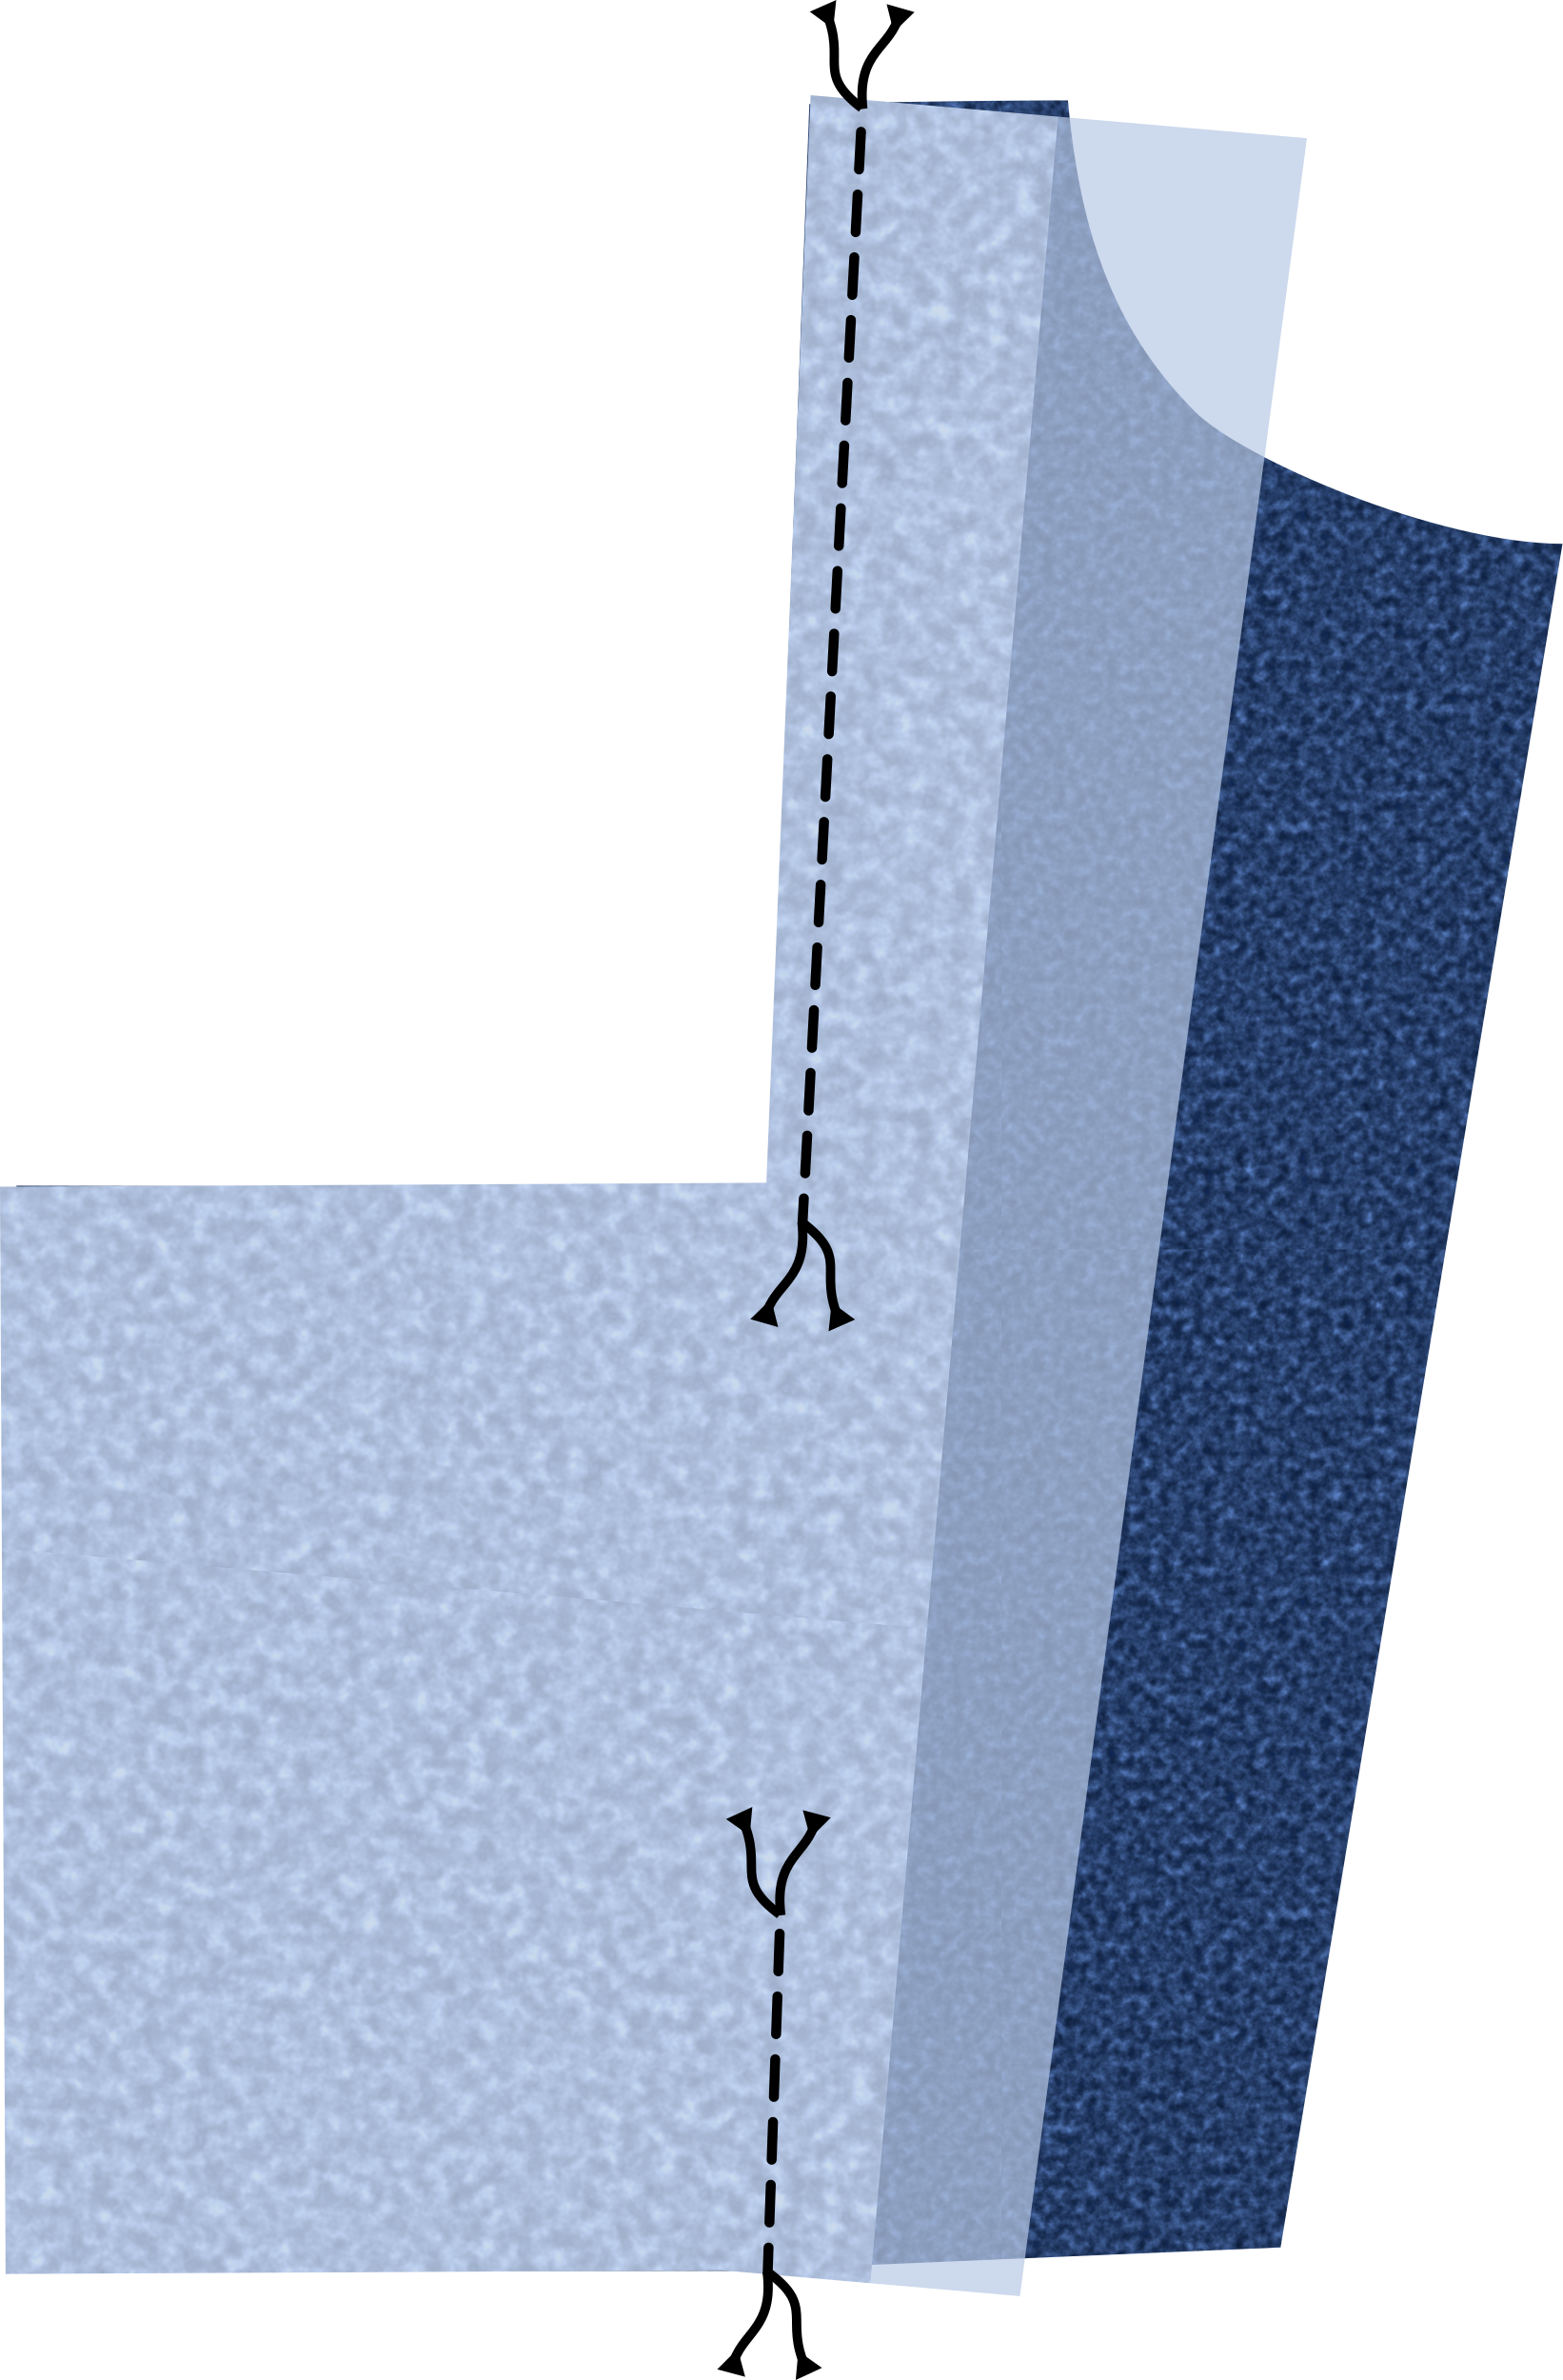
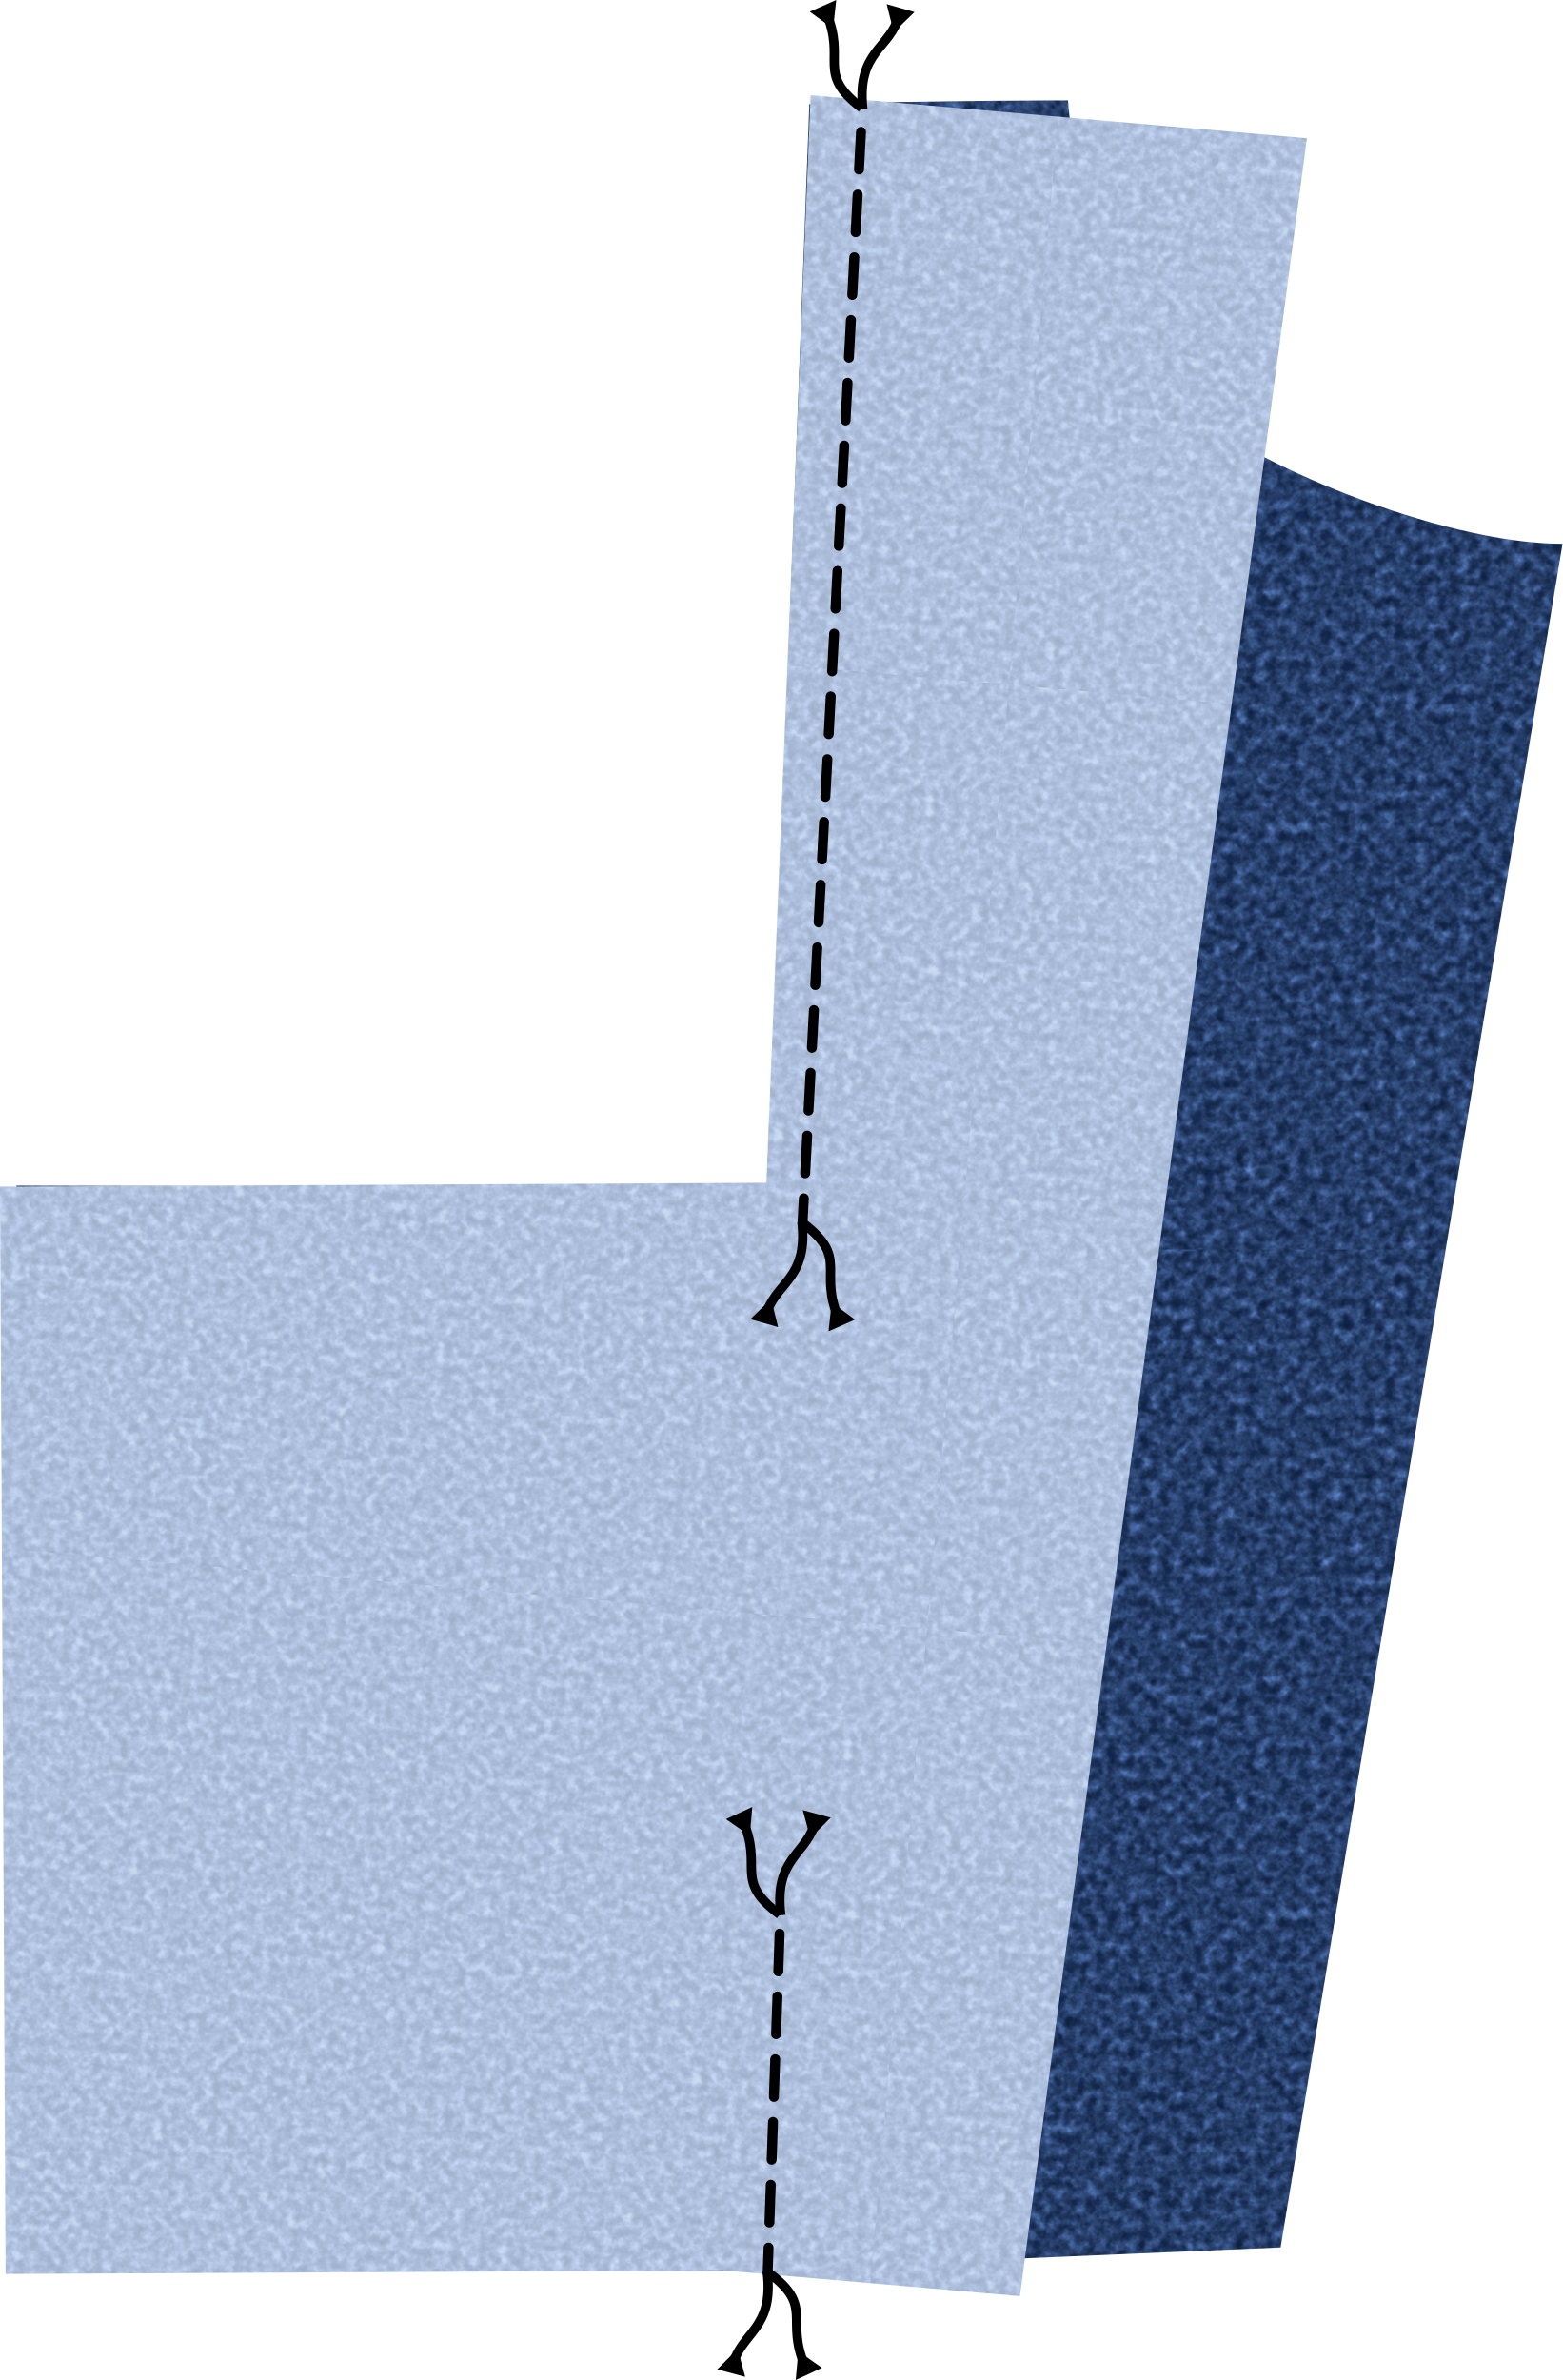
<svg xmlns="http://www.w3.org/2000/svg" xmlns:xlink="http://www.w3.org/1999/xlink" width="94.016mm" height="143.189mm" viewBox="0 0 94.016 143.189" version="1.1" id="svg1">
  <defs id="defs1">
    <marker style="overflow:visible" id="marker14" refX="0" refY="0" orient="auto-start-reverse" markerWidth="1" markerHeight="1" viewBox="0 0 1 1" preserveAspectRatio="xMidYMid">
      <g transform="scale(-0.7)" id="g14">
        <g transform="matrix(0,-1,-1,0,20.70862,21.31391)" id="g12">
          <path style="fill:none;fill-opacity:0.75;fill-rule:evenodd;stroke:context-stroke;stroke-width:1pt" d="m 21.221,20.675 c -6.91,4.721 -2.455,6.607 -5.841,13.443" id="path11" />
          <path style="fill:none;fill-opacity:0.75;fill-rule:evenodd;stroke:context-stroke;stroke-width:1pt" d="m 21.398,20.548 c -1.361,8.348 3.536,8.77 4.505,13.825" id="path12" />
        </g>
        <path style="fill:context-stroke;fill-rule:evenodd;stroke-width:1pt" d="m -14.09,-6.732 -0.922,4.043 3.963,-1.223 z" id="path13" />
        <path style="fill:context-stroke;fill-rule:evenodd;stroke-width:1pt" d="m -15.216,4.557 1.874,3.7 2.267,-3.473 z" id="path14" />
      </g>
    </marker>
    <marker style="overflow:visible" id="marker10" refX="0" refY="0" orient="auto-start-reverse" markerWidth="1" markerHeight="1" viewBox="0 0 1 1" preserveAspectRatio="xMidYMid">
      <g transform="scale(-0.7)" id="g10">
        <g transform="matrix(0,-1,-1,0,20.70862,21.31391)" id="g8">
          <path style="fill:none;fill-opacity:0.75;fill-rule:evenodd;stroke:context-stroke;stroke-width:1pt" d="m 21.221,20.675 c -6.91,4.721 -2.455,6.607 -5.841,13.443" id="path7" />
          <path style="fill:none;fill-opacity:0.75;fill-rule:evenodd;stroke:context-stroke;stroke-width:1pt" d="m 21.398,20.548 c -1.361,8.348 3.536,8.77 4.505,13.825" id="path8" />
        </g>
        <path style="fill:context-stroke;fill-rule:evenodd;stroke-width:1pt" d="m -14.09,-6.732 -0.922,4.043 3.963,-1.223 z" id="path9" />
        <path style="fill:context-stroke;fill-rule:evenodd;stroke-width:1pt" d="m -15.216,4.557 1.874,3.7 2.267,-3.473 z" id="path10" />
      </g>
    </marker>
    <marker style="overflow:visible" id="marker5" refX="0" refY="0" orient="auto-start-reverse" markerWidth="1" markerHeight="1" viewBox="0 0 1 1" preserveAspectRatio="xMidYMid">
      <g transform="scale(-0.7)" id="g5">
        <g transform="matrix(0,-1,-1,0,20.70862,21.31391)" id="g3">
          <path style="fill:none;fill-opacity:0.75;fill-rule:evenodd;stroke:context-stroke;stroke-width:1pt" d="m 21.221,20.675 c -6.91,4.721 -2.455,6.607 -5.841,13.443" id="path2" />
          <path style="fill:none;fill-opacity:0.75;fill-rule:evenodd;stroke:context-stroke;stroke-width:1pt" d="m 21.398,20.548 c -1.361,8.348 3.536,8.77 4.505,13.825" id="path3" />
        </g>
        <path style="fill:context-stroke;fill-rule:evenodd;stroke-width:1pt" d="m -14.09,-6.732 -0.922,4.043 3.963,-1.223 z" id="path4" />
        <path style="fill:context-stroke;fill-rule:evenodd;stroke-width:1pt" d="m -15.216,4.557 1.874,3.7 2.267,-3.473 z" id="path5" />
      </g>
    </marker>
    <marker style="overflow:visible" id="Legs" refX="0" refY="0" orient="auto-start-reverse" markerWidth="1" markerHeight="1" viewBox="0 0 1 1" preserveAspectRatio="xMidYMid">
      <g transform="scale(-0.7)" id="g41">
        <g transform="matrix(0,-1,-1,0,20.70862,21.31391)" id="g39">
          <path style="fill:none;fill-opacity:0.75;fill-rule:evenodd;stroke:context-stroke;stroke-width:1pt" d="m 21.221,20.675 c -6.91,4.721 -2.455,6.607 -5.841,13.443" id="path38" />
          <path style="fill:none;fill-opacity:0.75;fill-rule:evenodd;stroke:context-stroke;stroke-width:1pt" d="m 21.398,20.548 c -1.361,8.348 3.536,8.77 4.505,13.825" id="path39" />
        </g>
        <path style="fill:context-stroke;fill-rule:evenodd;stroke-width:1pt" d="m -14.09,-6.732 -0.922,4.043 3.963,-1.223 z" id="path40" />
        <path style="fill:context-stroke;fill-rule:evenodd;stroke-width:1pt" d="m -15.216,4.557 1.874,3.7 2.267,-3.473 z" id="path41" />
      </g>
    </marker>
    <pattern xlink:href="#pattern24" preserveAspectRatio="xMidYMid" id="pattern26" patternTransform="matrix(0.1696804,0,0,0.1707169,1349.161,657.2413)" x="0" y="0" />
    <pattern patternUnits="userSpaceOnUse" width="410.189" height="382.939" patternTransform="translate(2449.663,1438.531)" preserveAspectRatio="xMidYMid" id="pattern24">
      <rect style="fill:#09275d;fill-opacity:1;stroke:none;stroke-width:1e-08;stroke-linecap:round;stroke-linejoin:round;stroke-dasharray:none;stroke-dashoffset:0.034;filter:url(#filter24)" id="rect19" width="108.529" height="101.319" x="648.14" y="380.611" transform="matrix(3.779528,0,0,3.779528,-2449.663,-1438.531)" />
    </pattern>
    <filter style="color-interpolation-filters:sRGB" id="filter24" x="0" y="0" width="1" height="1">
      <feTurbulence type="fractalNoise" numOctaves="3" baseFrequency="1" seed="0" result="result0" id="feTurbulence23" />
      <feColorMatrix result="result4" values="0" type="saturate" id="feColorMatrix23" />
      <feComposite in="SourceGraphic" in2="result4" operator="arithmetic" k1="1.25" k2="0.5" k3="0.5" result="result2" id="feComposite23" k4="0" />
      <feBlend result="result5" mode="normal" in="result2" in2="SourceGraphic" id="feBlend23" />
      <feComposite in="result5" in2="SourceGraphic" operator="in" result="result3" id="feComposite24" />
    </filter>
-     <pattern xlink:href="#pattern37" preserveAspectRatio="xMidYMid" id="pattern28" patternTransform="translate(2986.064,1626.415)" />
+     <pattern xlink:href="#pattern37" preserveAspectRatio="xMidYMid" id="pattern28" patternTransform="matrix(0.5,0,0,0.5,2986.064,1626.415)" x="0" y="0" />
    <pattern patternUnits="userSpaceOnUse" width="410.189" height="382.939" patternTransform="translate(2986.064,1626.415)" preserveAspectRatio="xMidYMid" id="pattern37" style="fill:#000000">
      <g id="g37" transform="matrix(3.779528,0,0,3.779528,-2986.064,-1626.415)">
        <rect style="display:inline;fill:#95acd3;fill-opacity:1;stroke:none;stroke-width:0.265;filter:url(#filter37)" width="108.529" height="101.319" x="790.063" y="430.322" id="rect31" />
        <rect style="display:inline;fill:#b8c9e5;fill-opacity:0.703;stroke:none;stroke-width:0.265" width="108.529" height="101.319" x="790.063" y="430.322" id="rect36" />
      </g>
    </pattern>
    <filter style="color-interpolation-filters:sRGB" id="filter37" x="0" y="0" width="1" height="1">
      <feTurbulence type="fractalNoise" numOctaves="3" baseFrequency="1" seed="0" result="result0" id="feTurbulence36" />
      <feColorMatrix result="result4" values="0" type="saturate" id="feColorMatrix36" />
      <feComposite in="SourceGraphic" in2="result4" operator="arithmetic" k1="1.25" k2="0.5" k3="0.5" result="result2" id="feComposite36" k4="0" />
      <feBlend result="result5" mode="normal" in="result2" in2="SourceGraphic" id="feBlend36" />
      <feComposite in="result5" in2="SourceGraphic" operator="in" result="result3" id="feComposite37" />
    </filter>
    <pattern xlink:href="#pattern37" preserveAspectRatio="xMidYMid" id="pattern1" patternTransform="translate(2986.064,1626.415)" />
    <pattern patternUnits="userSpaceOnUse" width="410.189" height="382.939" patternTransform="translate(2986.064,1626.415)" preserveAspectRatio="xMidYMid" id="pattern2" style="fill:#000000">
      <g id="g2" transform="matrix(3.779528,0,0,3.779528,-2986.064,-1626.415)">
        <rect style="display:inline;fill:#95acd3;fill-opacity:1;stroke:none;stroke-width:0.265;filter:url(#filter37)" width="108.529" height="101.319" x="790.063" y="430.322" id="rect1" />
        <rect style="display:inline;fill:#b8c9e5;fill-opacity:0.703;stroke:none;stroke-width:0.265" width="108.529" height="101.319" x="790.063" y="430.322" id="rect2" />
      </g>
    </pattern>
    <filter style="color-interpolation-filters:sRGB" id="filter3" x="0" y="0" width="1" height="1">
      <feTurbulence type="fractalNoise" numOctaves="3" baseFrequency="1" seed="0" result="result0" id="feTurbulence2" />
      <feColorMatrix result="result4" values="0" type="saturate" id="feColorMatrix2" />
      <feComposite in="SourceGraphic" in2="result4" operator="arithmetic" k1="1.25" k2="0.5" k3="0.5" result="result2" id="feComposite2" k4="0" />
      <feBlend result="result5" mode="normal" in="result2" in2="SourceGraphic" id="feBlend2" />
      <feComposite in="result5" in2="SourceGraphic" operator="in" result="result3" id="feComposite3" />
    </filter>
    <pattern xlink:href="#pattern37" preserveAspectRatio="xMidYMid" id="pattern3" patternTransform="translate(2986.064,1626.415)" />
    <pattern patternUnits="userSpaceOnUse" width="410.189" height="382.939" patternTransform="translate(2986.064,1626.415)" preserveAspectRatio="xMidYMid" id="pattern4" style="fill:#000000">
      <g id="g4" transform="matrix(3.779528,0,0,3.779528,-2986.064,-1626.415)">
        <rect style="display:inline;fill:#95acd3;fill-opacity:1;stroke:none;stroke-width:0.265;filter:url(#filter37)" width="108.529" height="101.319" x="790.063" y="430.322" id="rect3" />
        <rect style="display:inline;fill:#b8c9e5;fill-opacity:0.703;stroke:none;stroke-width:0.265" width="108.529" height="101.319" x="790.063" y="430.322" id="rect4" />
      </g>
    </pattern>
    <filter style="color-interpolation-filters:sRGB" id="filter5" x="0" y="0" width="1" height="1">
      <feTurbulence type="fractalNoise" numOctaves="3" baseFrequency="1" seed="0" result="result0" id="feTurbulence4" />
      <feColorMatrix result="result4" values="0" type="saturate" id="feColorMatrix4" />
      <feComposite in="SourceGraphic" in2="result4" operator="arithmetic" k1="1.25" k2="0.5" k3="0.5" result="result2" id="feComposite4" k4="0" />
      <feBlend result="result5" mode="normal" in="result2" in2="SourceGraphic" id="feBlend4" />
      <feComposite in="result5" in2="SourceGraphic" operator="in" result="result3" id="feComposite5" />
    </filter>
  </defs>
  <g id="layer1" transform="translate(33.52994,6.303943)">
    <path class="fabric" id="fs-3-5" d="M 12.698,65.139 -32.544,65.029 V 130.322 H 10.227 L 43.523,128.91 60.487,26.412 c -7.507,0 -19.327,-5.146 -22.123,-7.96 -4.492,-4.519 -6.872,-10.061 -7.634,-18.717 0,0 -7.277,0 -15.561,0.22 z" style="display:inline;fill:url(#pattern26);fill-opacity:1;stroke:none;stroke-width:0.34;stroke-linecap:round;stroke-linejoin:round;stroke-opacity:1" />
    <g id="fs-stack-devon.frontPanel" transform="matrix(-0.296591,-0.02570851,-0.02570851,0.296591,68.56552,-47.02743)" style="fill:url(#pattern28);fill-opacity:1;stroke:none">
      <g id="fs-stack-devon.frontPanel-part-devon.frontPanel" style="fill:url(#pattern28);fill-opacity:1;stroke:none">
        <path class="fabric" id="fs-1" d="m 144.82,610.4 144.22,13.24 20.1,-218.82 -154.25,-14.16 10.07,-219.74 H 64.27 L 84.41,610.4 Z" style="fill:url(#pattern28);fill-opacity:1;stroke:none;stroke-width:0.6;stroke-linecap:round;stroke-linejoin:round;stroke-opacity:1" />
      </g>
    </g>
    <path style="fill:none;stroke:#000000;stroke-width:0.6;stroke-linecap:round;stroke-linejoin:round;stroke-dasharray:2.268, 1.512;stroke-dashoffset:0.756;marker-start:url(#Legs);marker-end:url(#marker5)" d="M 14.757,67.304 18.356,0.18" id="path1" />
    <path style="fill:none;stroke:#000000;stroke-width:0.6;stroke-linecap:round;stroke-linejoin:round;stroke-dasharray:2.268, 1.512;stroke-dashoffset:0.756;marker-start:url(#marker14);marker-end:url(#marker10)" d="m 12.661,130.431 0.763,-21.569" id="path6" />
  </g>
</svg>
